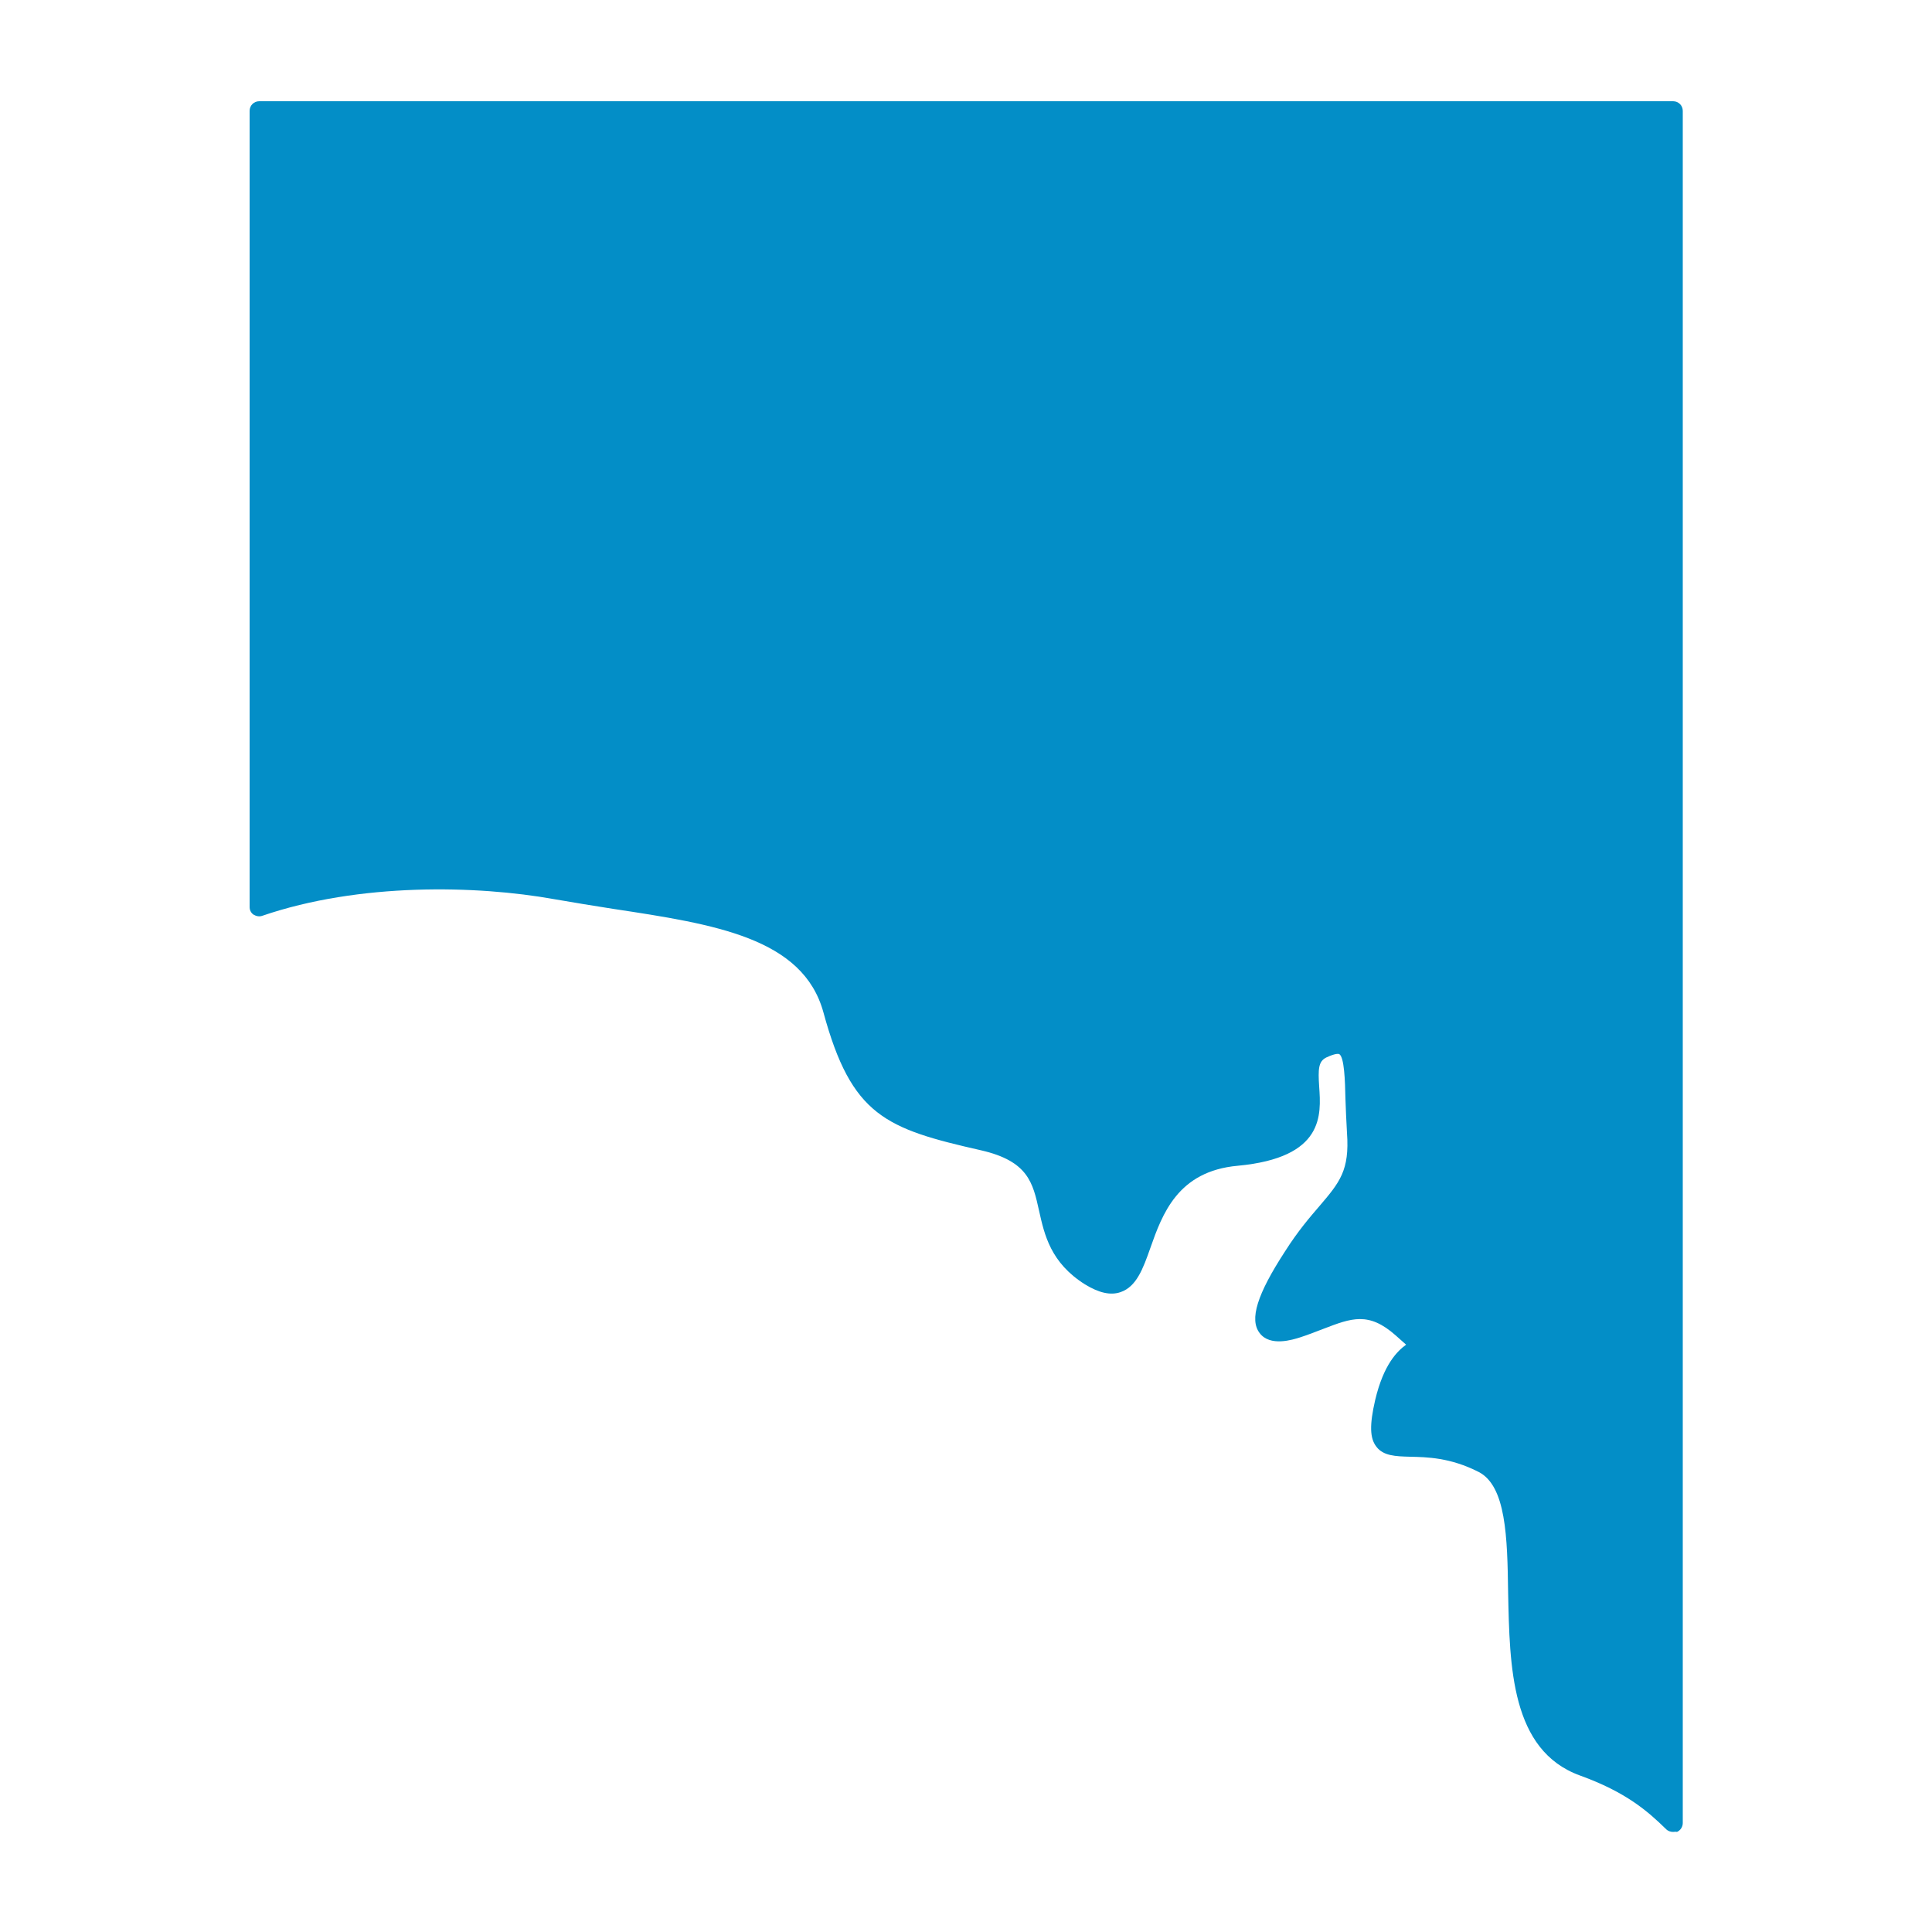
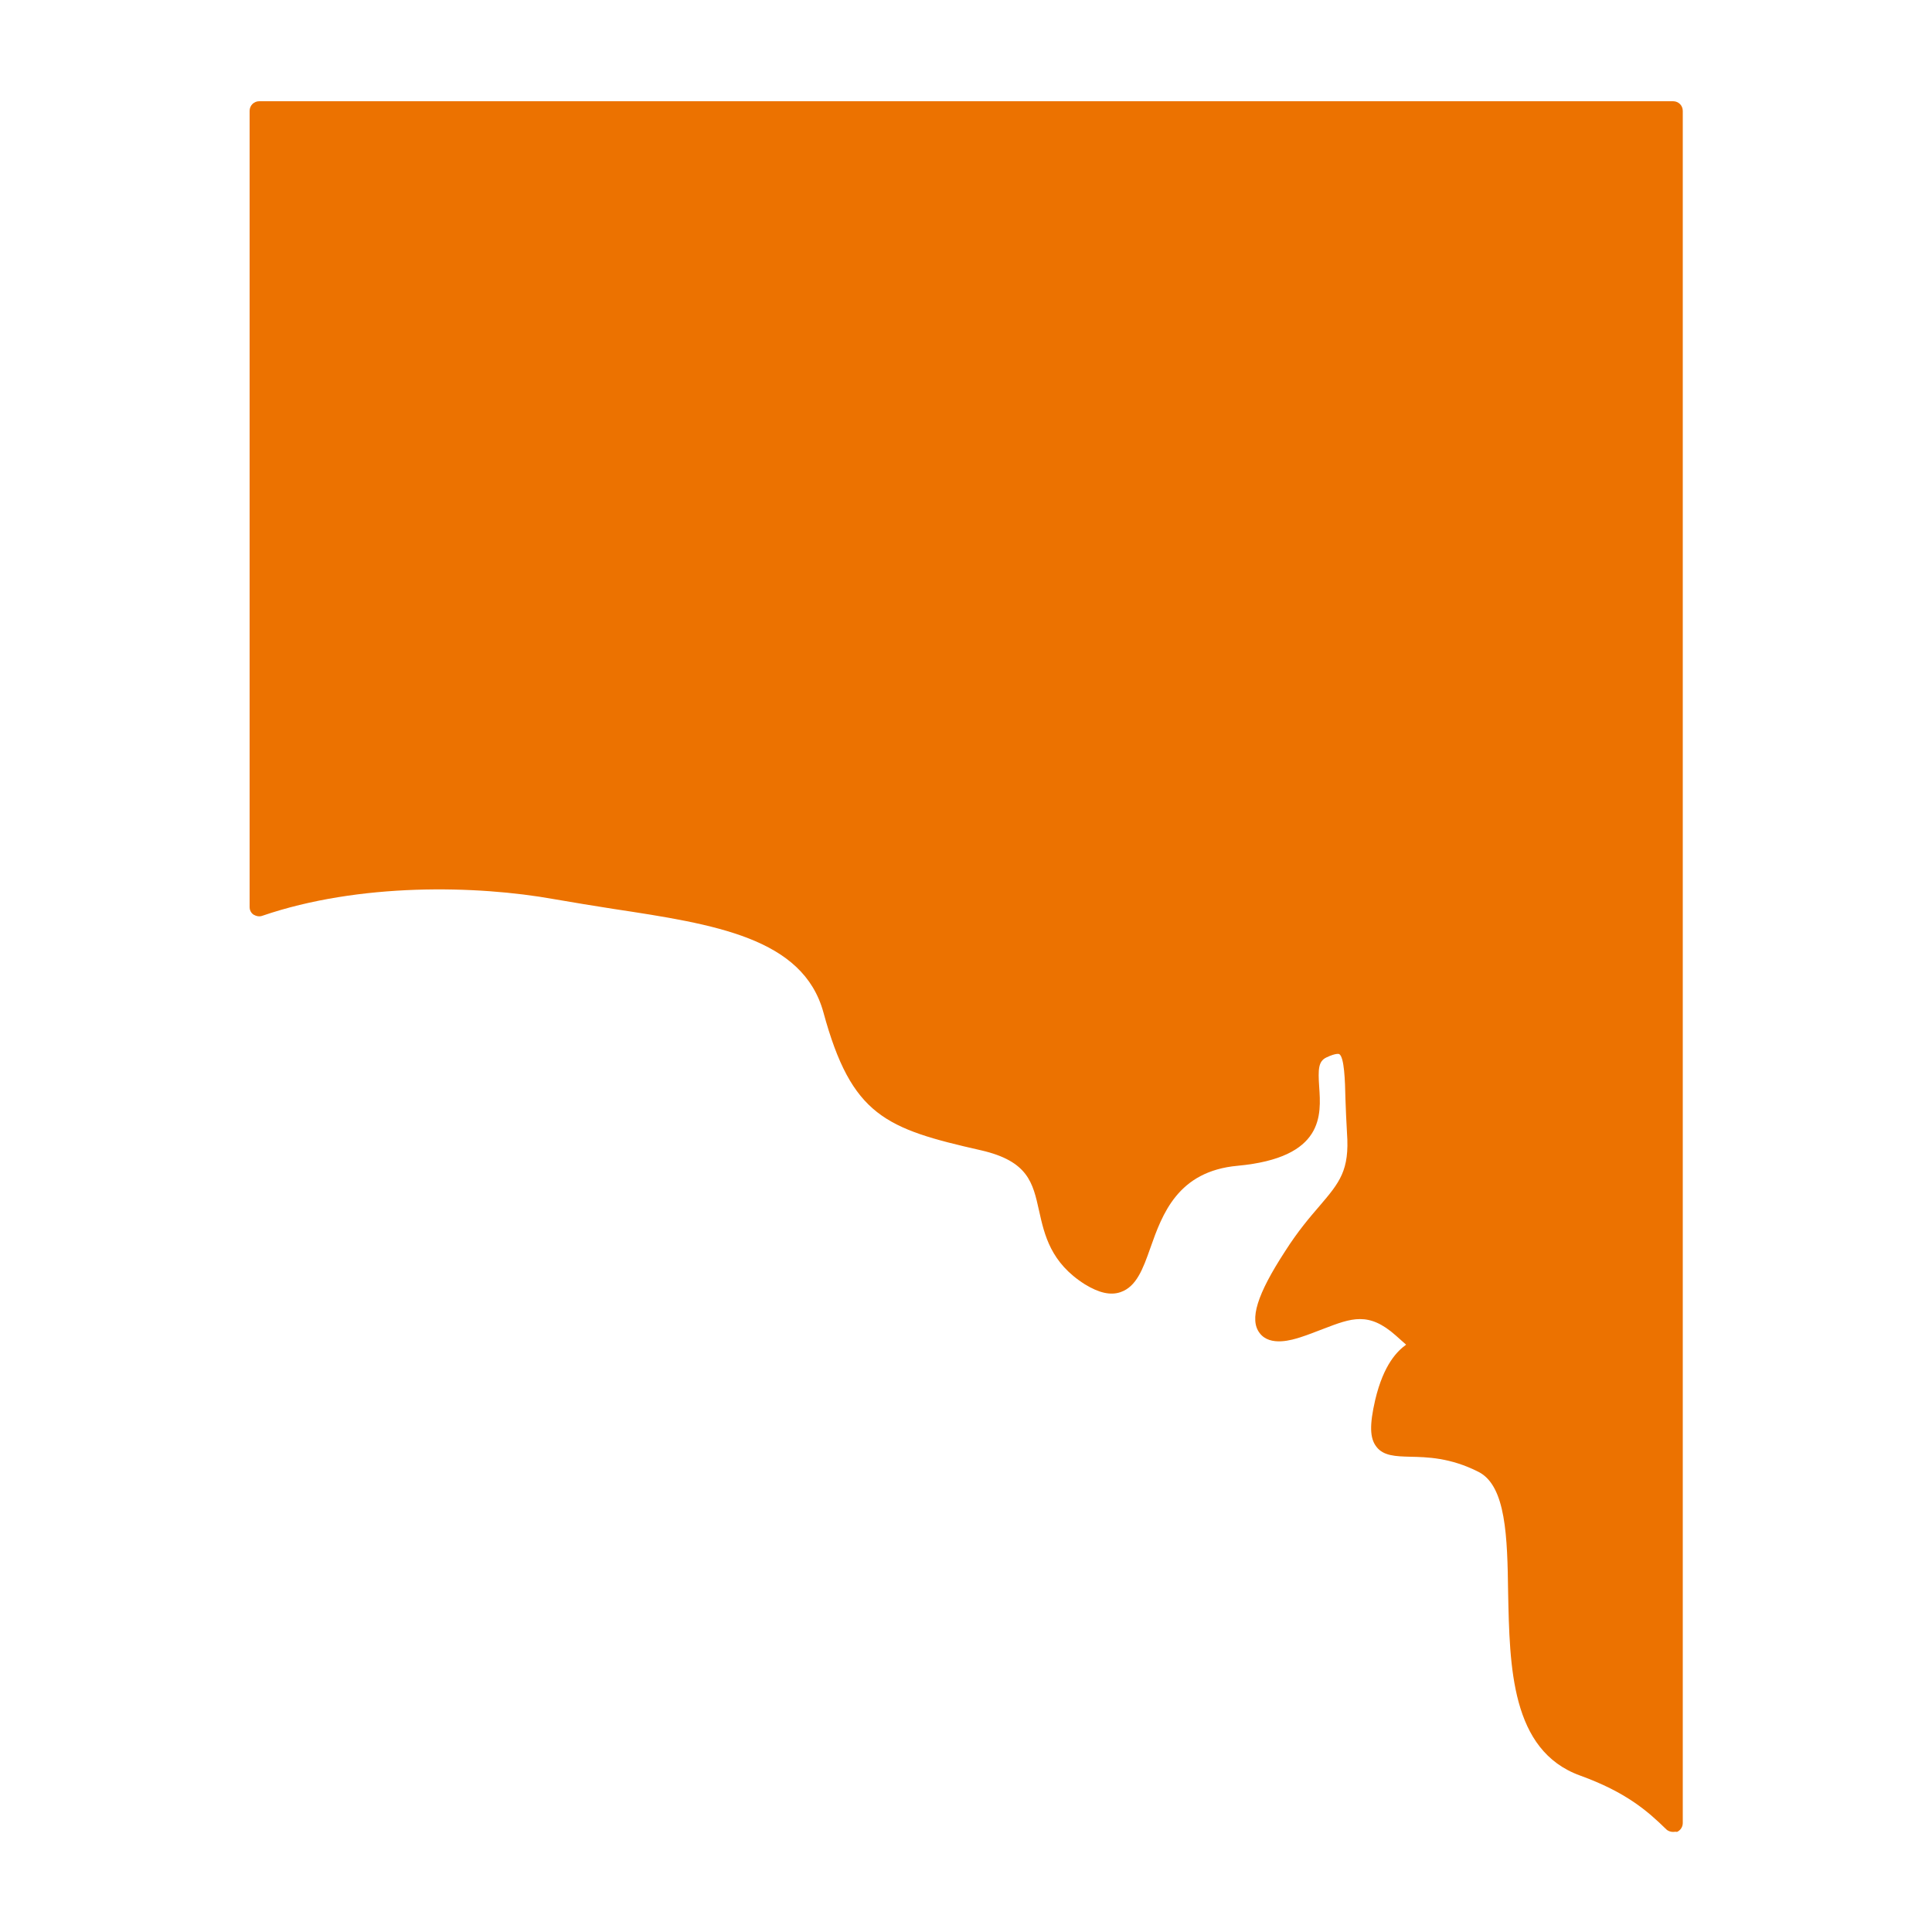
<svg xmlns="http://www.w3.org/2000/svg" version="1.1" id="Layer_1" x="0px" y="0px" viewBox="0 0 500 500" style="enable-background:new 0 0 500 500;" xml:space="preserve">
  <style type="text/css">
- 	.st0{fill:#038EC7;}
+ 	.st0{fill:#EC7200;}
</style>
  <path class="st0" d="M433,474.1c-0.6,0-1.3-0.2-1.8-0.7c-4.8-4.7-10.4-9.6-22.3-13.9c-17.9-6.5-18.2-28.2-18.6-47.4  c-0.2-14.2-0.5-27.6-7.7-31.2c-7.3-3.7-13.3-3.8-17.7-3.9c-3.7-0.1-6.9-0.2-8.7-2.6c-1.7-2.2-1.8-5.6-0.3-12.1  c2.2-9.3,5.8-12.7,8-14.3c-0.7-0.6-1.7-1.5-2.7-2.4c-7-6.2-11.4-4.5-18.7-1.7c-1.9,0.7-3.8,1.5-6,2.2c-1.9,0.6-7.8,2.5-10.5-1.1  c-2.7-3.5-0.7-10,6.6-21.2c3.3-5.2,6.4-8.8,8.9-11.7c5.2-6.1,7.8-9.2,7.1-18.9c-0.2-3.2-0.3-6.2-0.4-8.8c-0.1-4.8-0.3-10.8-1.6-11.6  c0,0-0.7-0.4-3.4,0.9c-2,1-2.1,3-1.8,7.5c0.5,7.3,1.4,18.4-21.1,20.5c-15.5,1.4-19.5,12.5-22.6,21.3c-1.9,5.4-3.6,10-7.7,11.4  c-2.6,0.9-5.6,0.2-9.2-2c-8.9-5.6-10.5-12.8-11.9-19.1c-1.6-7.2-2.8-12.8-15-15.6c-24.7-5.6-33.5-8.9-40.8-35.7  c-5.3-19.3-28.1-22.8-54.5-26.8c-5-0.8-10.1-1.6-15.2-2.5c-20-3.6-50.4-4.3-75.5,4.3c-0.8,0.3-1.6,0.1-2.3-0.3c-0.7-0.5-1-1.2-1-2  v-206c0-1.4,1.1-2.5,2.5-2.5H433c1.4,0,2.5,1.1,2.5,2.5v443.1c0,1-0.6,1.9-1.5,2.3C433.7,474,433.3,474.1,433,474.1z" />
  <path class="st0" d="M352,336.3c3.8,0,7.9,1.4,12.5,5.5c4.2,3.7,5.3,4.7,5.2,6.6c-0.1,1.6-1.3,2.5-2.2,3.1  c-1.7,1.1-4.7,3.3-6.8,11.9c-1.4,6-0.9,7.5-0.7,7.9c0.4,0.6,2.8,0.6,4.9,0.7c4.6,0.1,11.5,0.3,19.8,4.4c9.9,5,10.2,19.8,10.5,35.6  c0.3,18.4,0.6,37.5,15.3,42.8c9.5,3.5,15.4,7.4,19.8,11.2V31H69.6v200.1c21.7-6.7,49.3-8,74.7-3.4c5,0.9,10.1,1.7,15.1,2.4  c27,4.1,52.5,8,58.6,30.5c6.5,24.2,13.6,26.8,37,32.1c15.3,3.4,17.2,11.9,18.8,19.4c1.3,5.9,2.5,11.4,9.7,15.9  c2.2,1.4,3.9,1.9,4.9,1.5c1.8-0.6,3.1-4.4,4.6-8.4c3.3-9.1,8.2-22.9,26.9-24.6c17.6-1.6,17.1-7.9,16.6-15.1  c-0.3-4.3-0.7-9.7,4.5-12.3c2.2-1.1,5.5-2.4,8.2-0.7c3.6,2.2,3.8,7.5,4,15.7c0.1,2.6,0.2,5.5,0.4,8.6c0.8,11.8-2.8,16-8.3,22.5  c-2.5,3-5.3,6.3-8.5,11.2c-8.4,13-6.8,15.4-6.8,15.5c0,0,1,0.7,5-0.6c2-0.6,3.9-1.4,5.7-2.1C344.5,337.7,348.1,336.3,352,336.3z" />
</svg>
